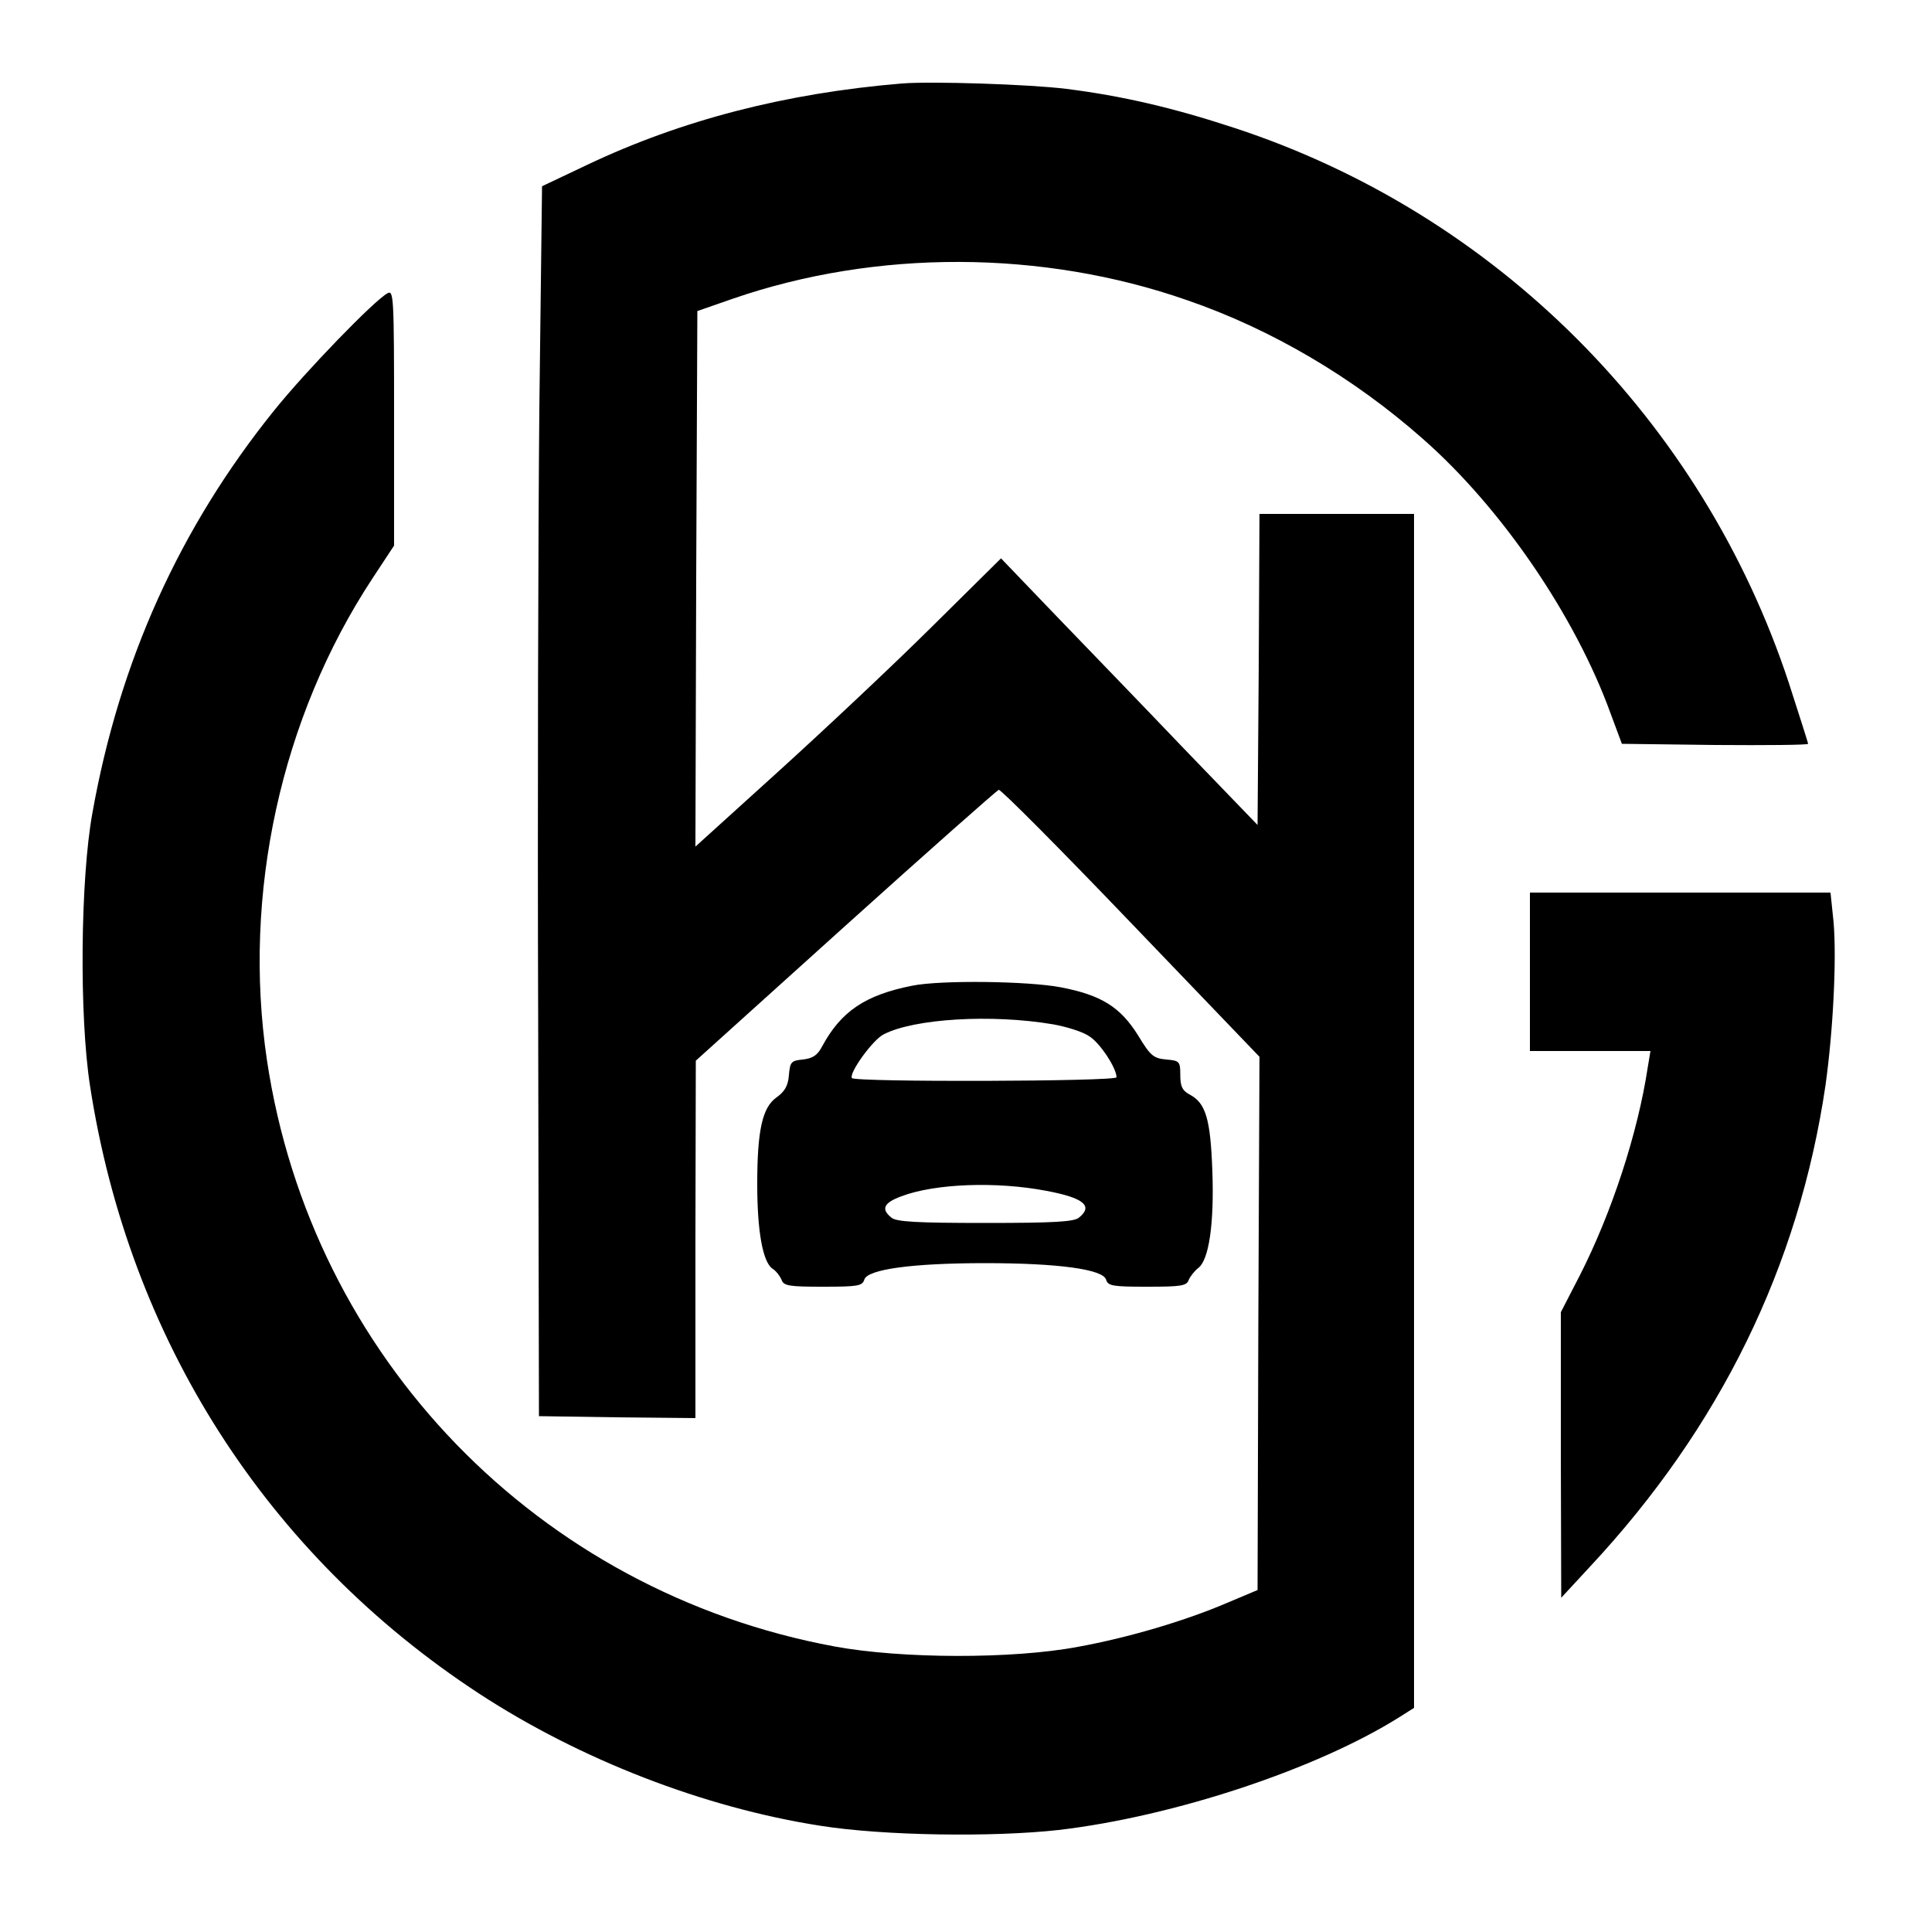
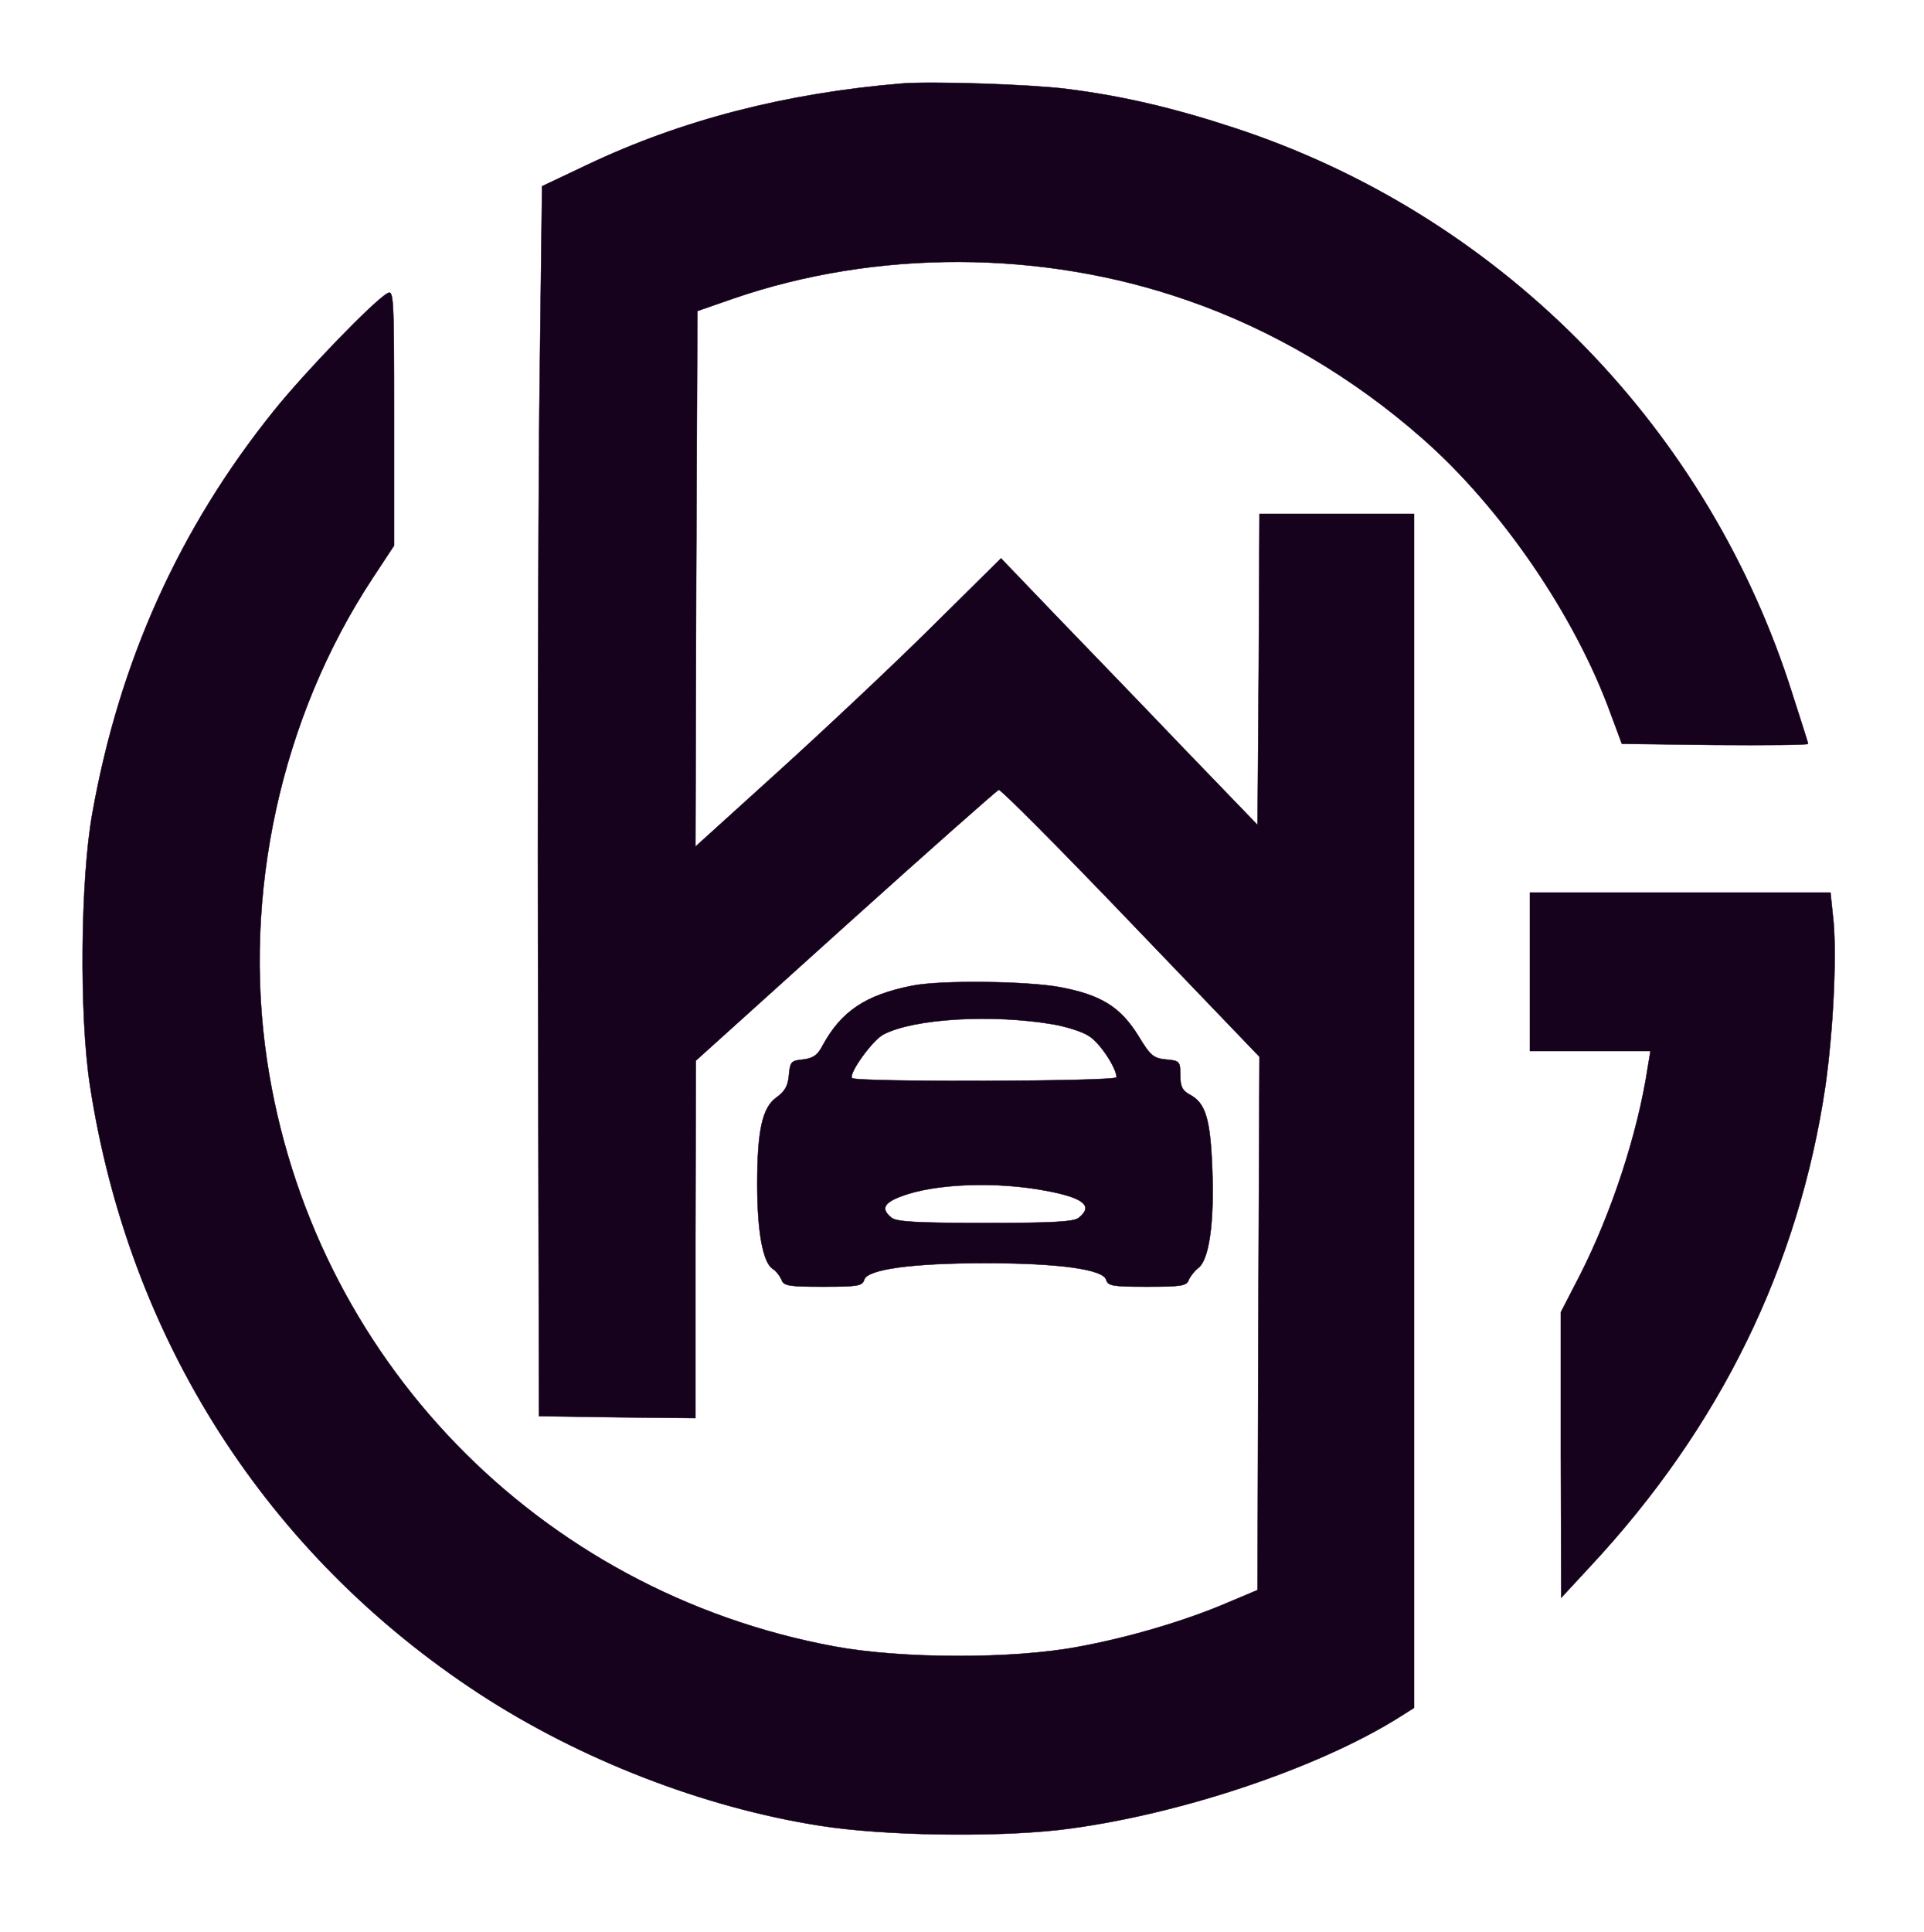
<svg xmlns="http://www.w3.org/2000/svg" version="1.0" width="498pt" height="500pt" viewBox="0 0 498 500" preserveAspectRatio="xMidYMid meet">
-   <g transform="translate(0,500) scale(0.1,-0.1)" fill="#000000" stroke="none">
+   <g transform="translate(0,500) scale(0.1,-0.1)" fill="#16021c" stroke="#16021c">
    <path d="M2335 4784 c-302 -25 -572 -95 -816 -211 l-116 -55 -7 -576 c-3 -318 -5 -1034 -3 -1592 l2 -1015 203 -3 202 -2 0 462 1 463 387 349 c213 192 392 350 397 352 6 1 160 -154 342 -344 l333 -347 -3 -690 -2 -690 -76 -32 c-109 -47 -257 -91 -389 -115 -170 -32 -457 -31 -630 1 -767 142 -1354 748 -1469 1517 -64 429 36 887 273 1247 l56 85 0 331 c0 313 -1 331 -17 322 -34 -18 -213 -203 -294 -304 -244 -303 -400 -648 -470 -1042 -31 -171 -34 -525 -6 -705 101 -656 457 -1213 1007 -1573 262 -171 582 -295 883 -342 164 -26 446 -30 617 -11 299 35 669 158 882 292 l38 24 0 1545 0 1545 -200 0 -200 0 -2 -403 -3 -402 -190 197 c-104 109 -254 264 -332 345 l-142 148 -183 -181 c-101 -100 -279 -267 -396 -373 l-212 -192 2 693 3 693 92 32 c371 128 801 127 1176 -4 218 -75 430 -200 609 -358 203 -178 395 -458 487 -712 l29 -78 241 -3 c133 -1 241 0 241 3 0 3 -23 74 -50 158 -224 679 -758 1214 -1435 1436 -158 52 -291 83 -435 101 -96 12 -349 20 -425 14z" />
    <path d="M3960 2485 l0 -205 156 0 156 0 -7 -42 c-26 -172 -94 -378 -176 -539 l-49 -95 0 -370 1 -369 74 80 c337 361 541 778 610 1246 20 143 29 327 21 422 l-8 77 -389 0 -389 0 0 -205z" />
    <path d="M2361 2449 c-121 -24 -184 -66 -233 -157 -12 -23 -24 -31 -50 -34 -30 -3 -33 -6 -36 -40 -2 -28 -11 -43 -32 -58 -37 -26 -50 -86 -50 -225 0 -120 14 -200 39 -218 10 -6 20 -20 24 -29 5 -16 20 -18 108 -18 89 0 101 2 106 18 7 27 124 43 313 43 190 0 306 -16 313 -43 5 -16 17 -18 106 -18 88 0 103 2 108 18 4 9 15 23 24 30 28 20 42 114 37 252 -5 135 -17 176 -60 198 -18 10 -23 21 -23 50 0 35 -2 37 -36 40 -33 3 -41 9 -73 62 -46 74 -96 105 -201 125 -84 16 -310 19 -384 4z m365 -100 c34 -6 76 -19 92 -30 28 -16 72 -83 72 -107 0 -11 -678 -13 -685 -2 -8 13 54 99 82 113 79 41 280 53 439 26z m-17 -431 c96 -18 121 -39 84 -69 -12 -11 -65 -14 -243 -14 -178 0 -231 3 -243 14 -27 22 -20 38 26 55 87 33 246 39 376 14z" />
  </g>
</svg>
